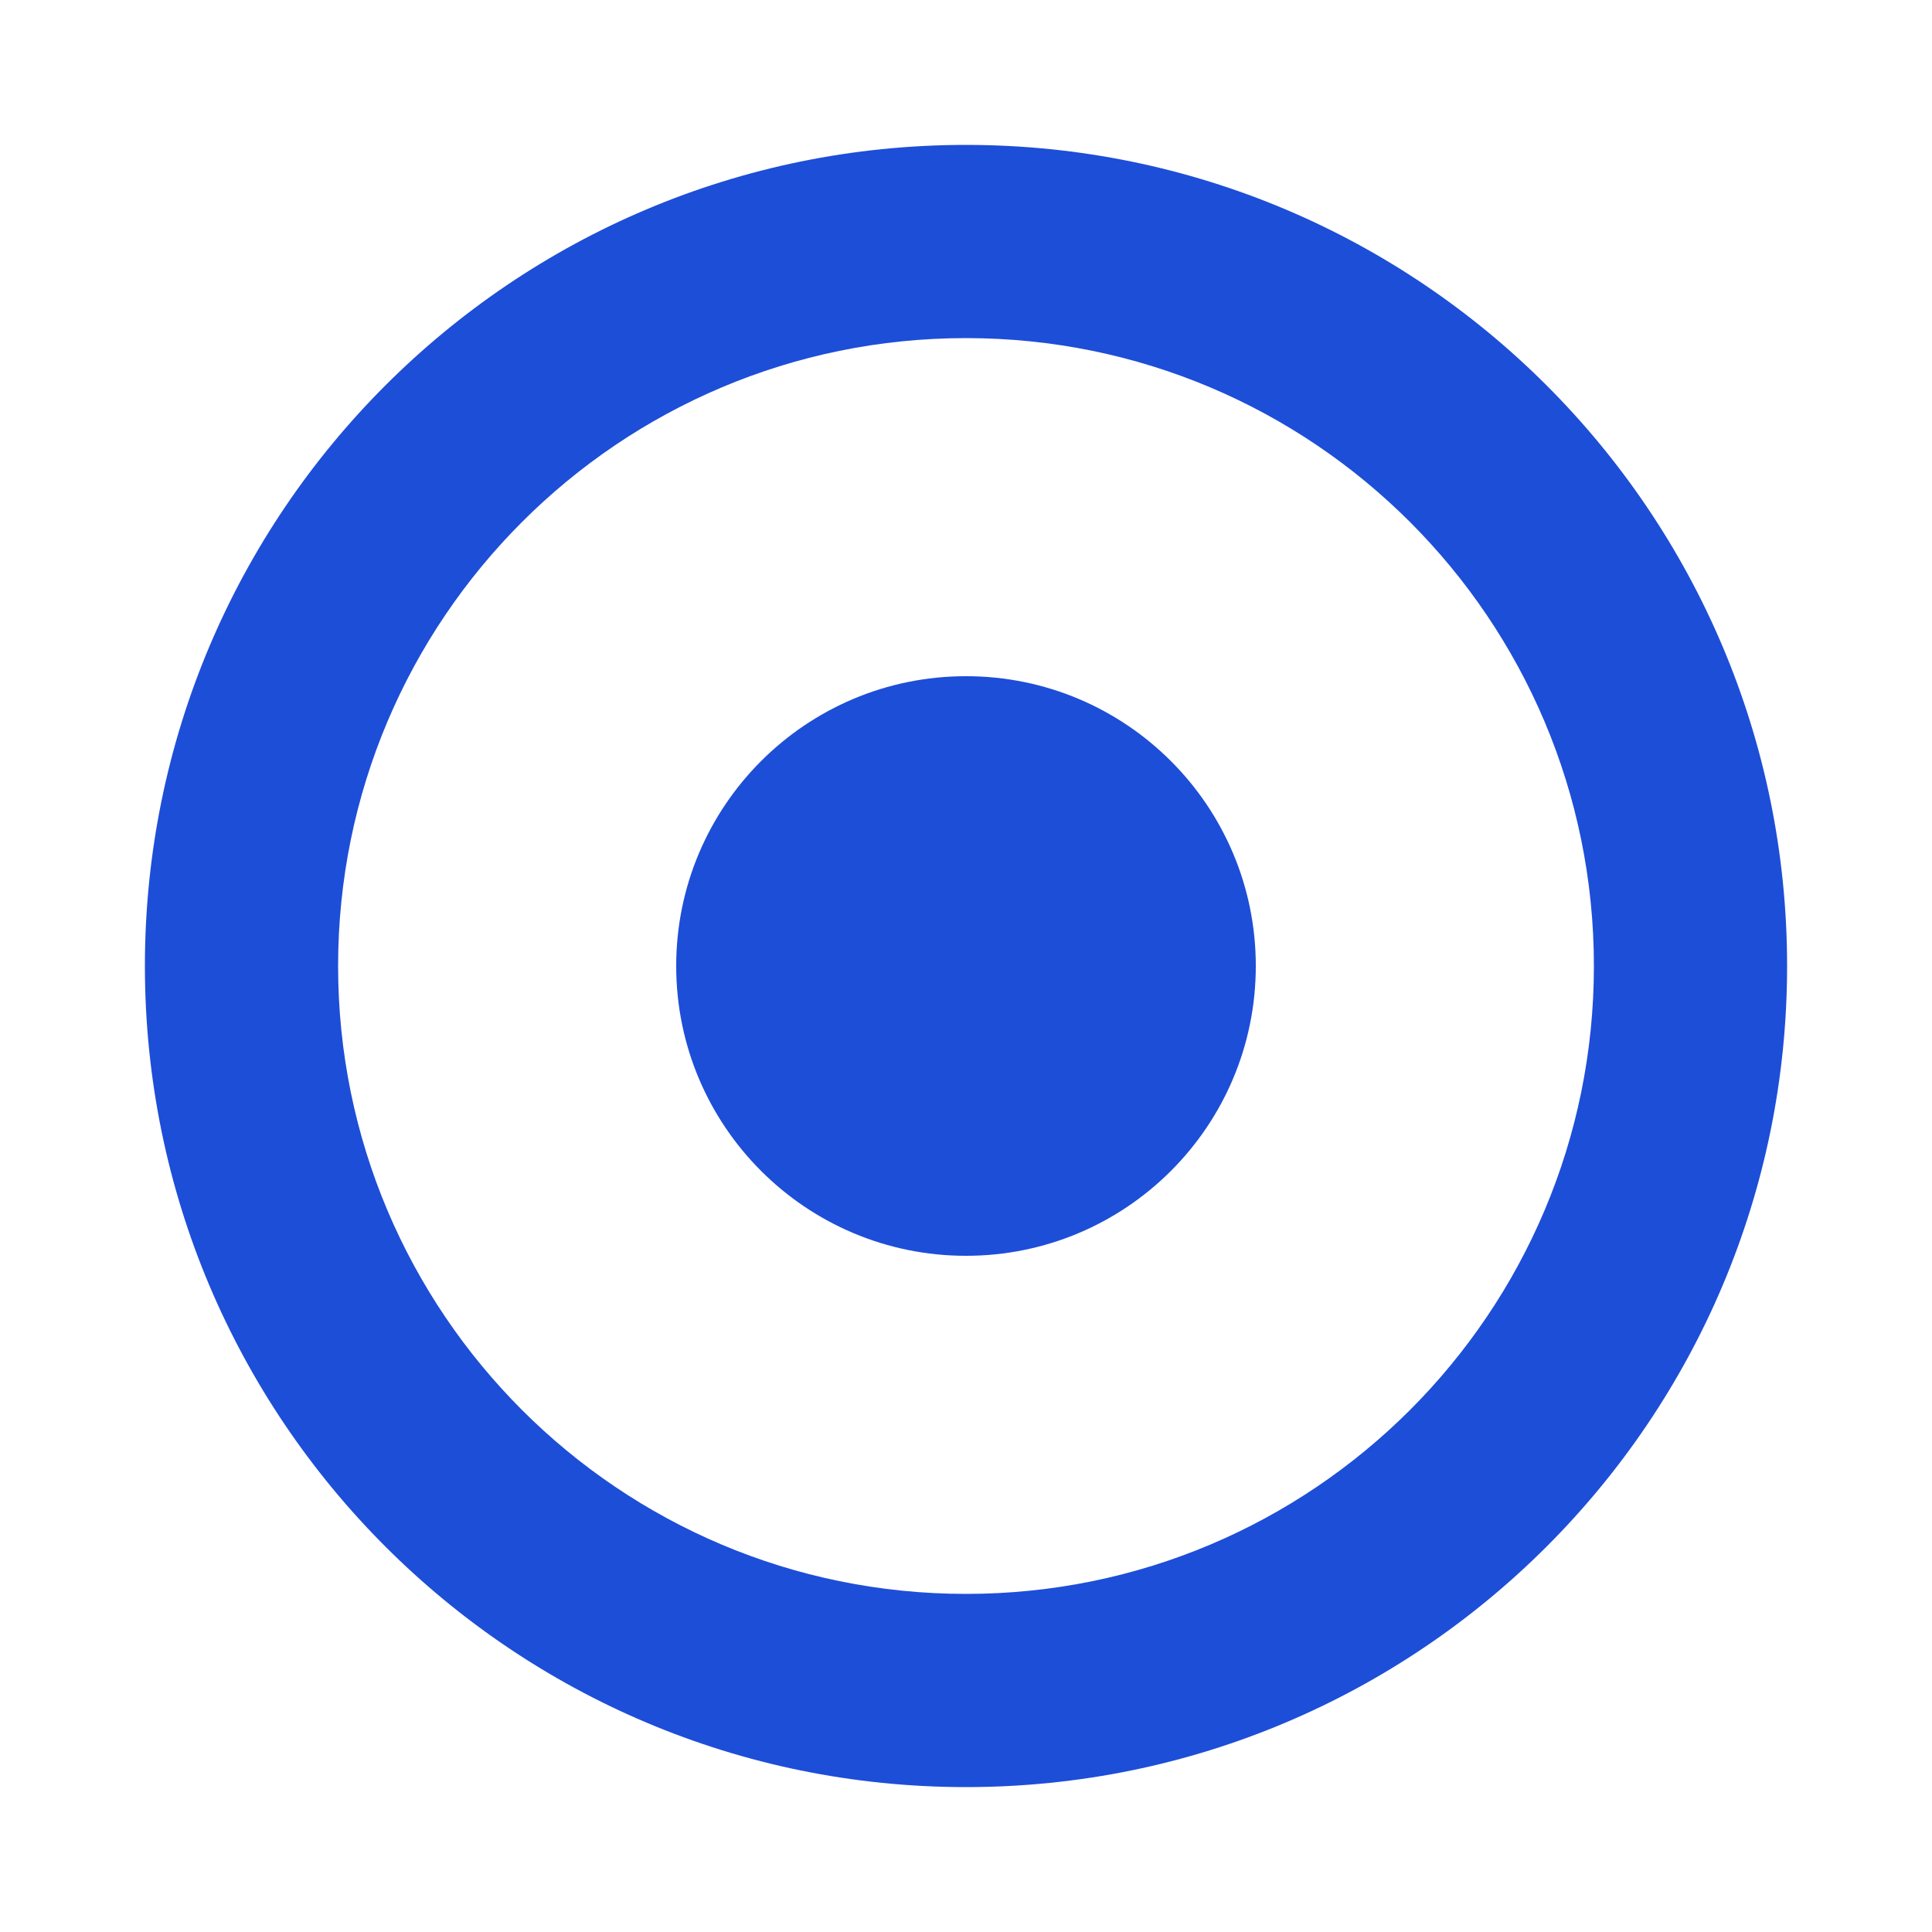
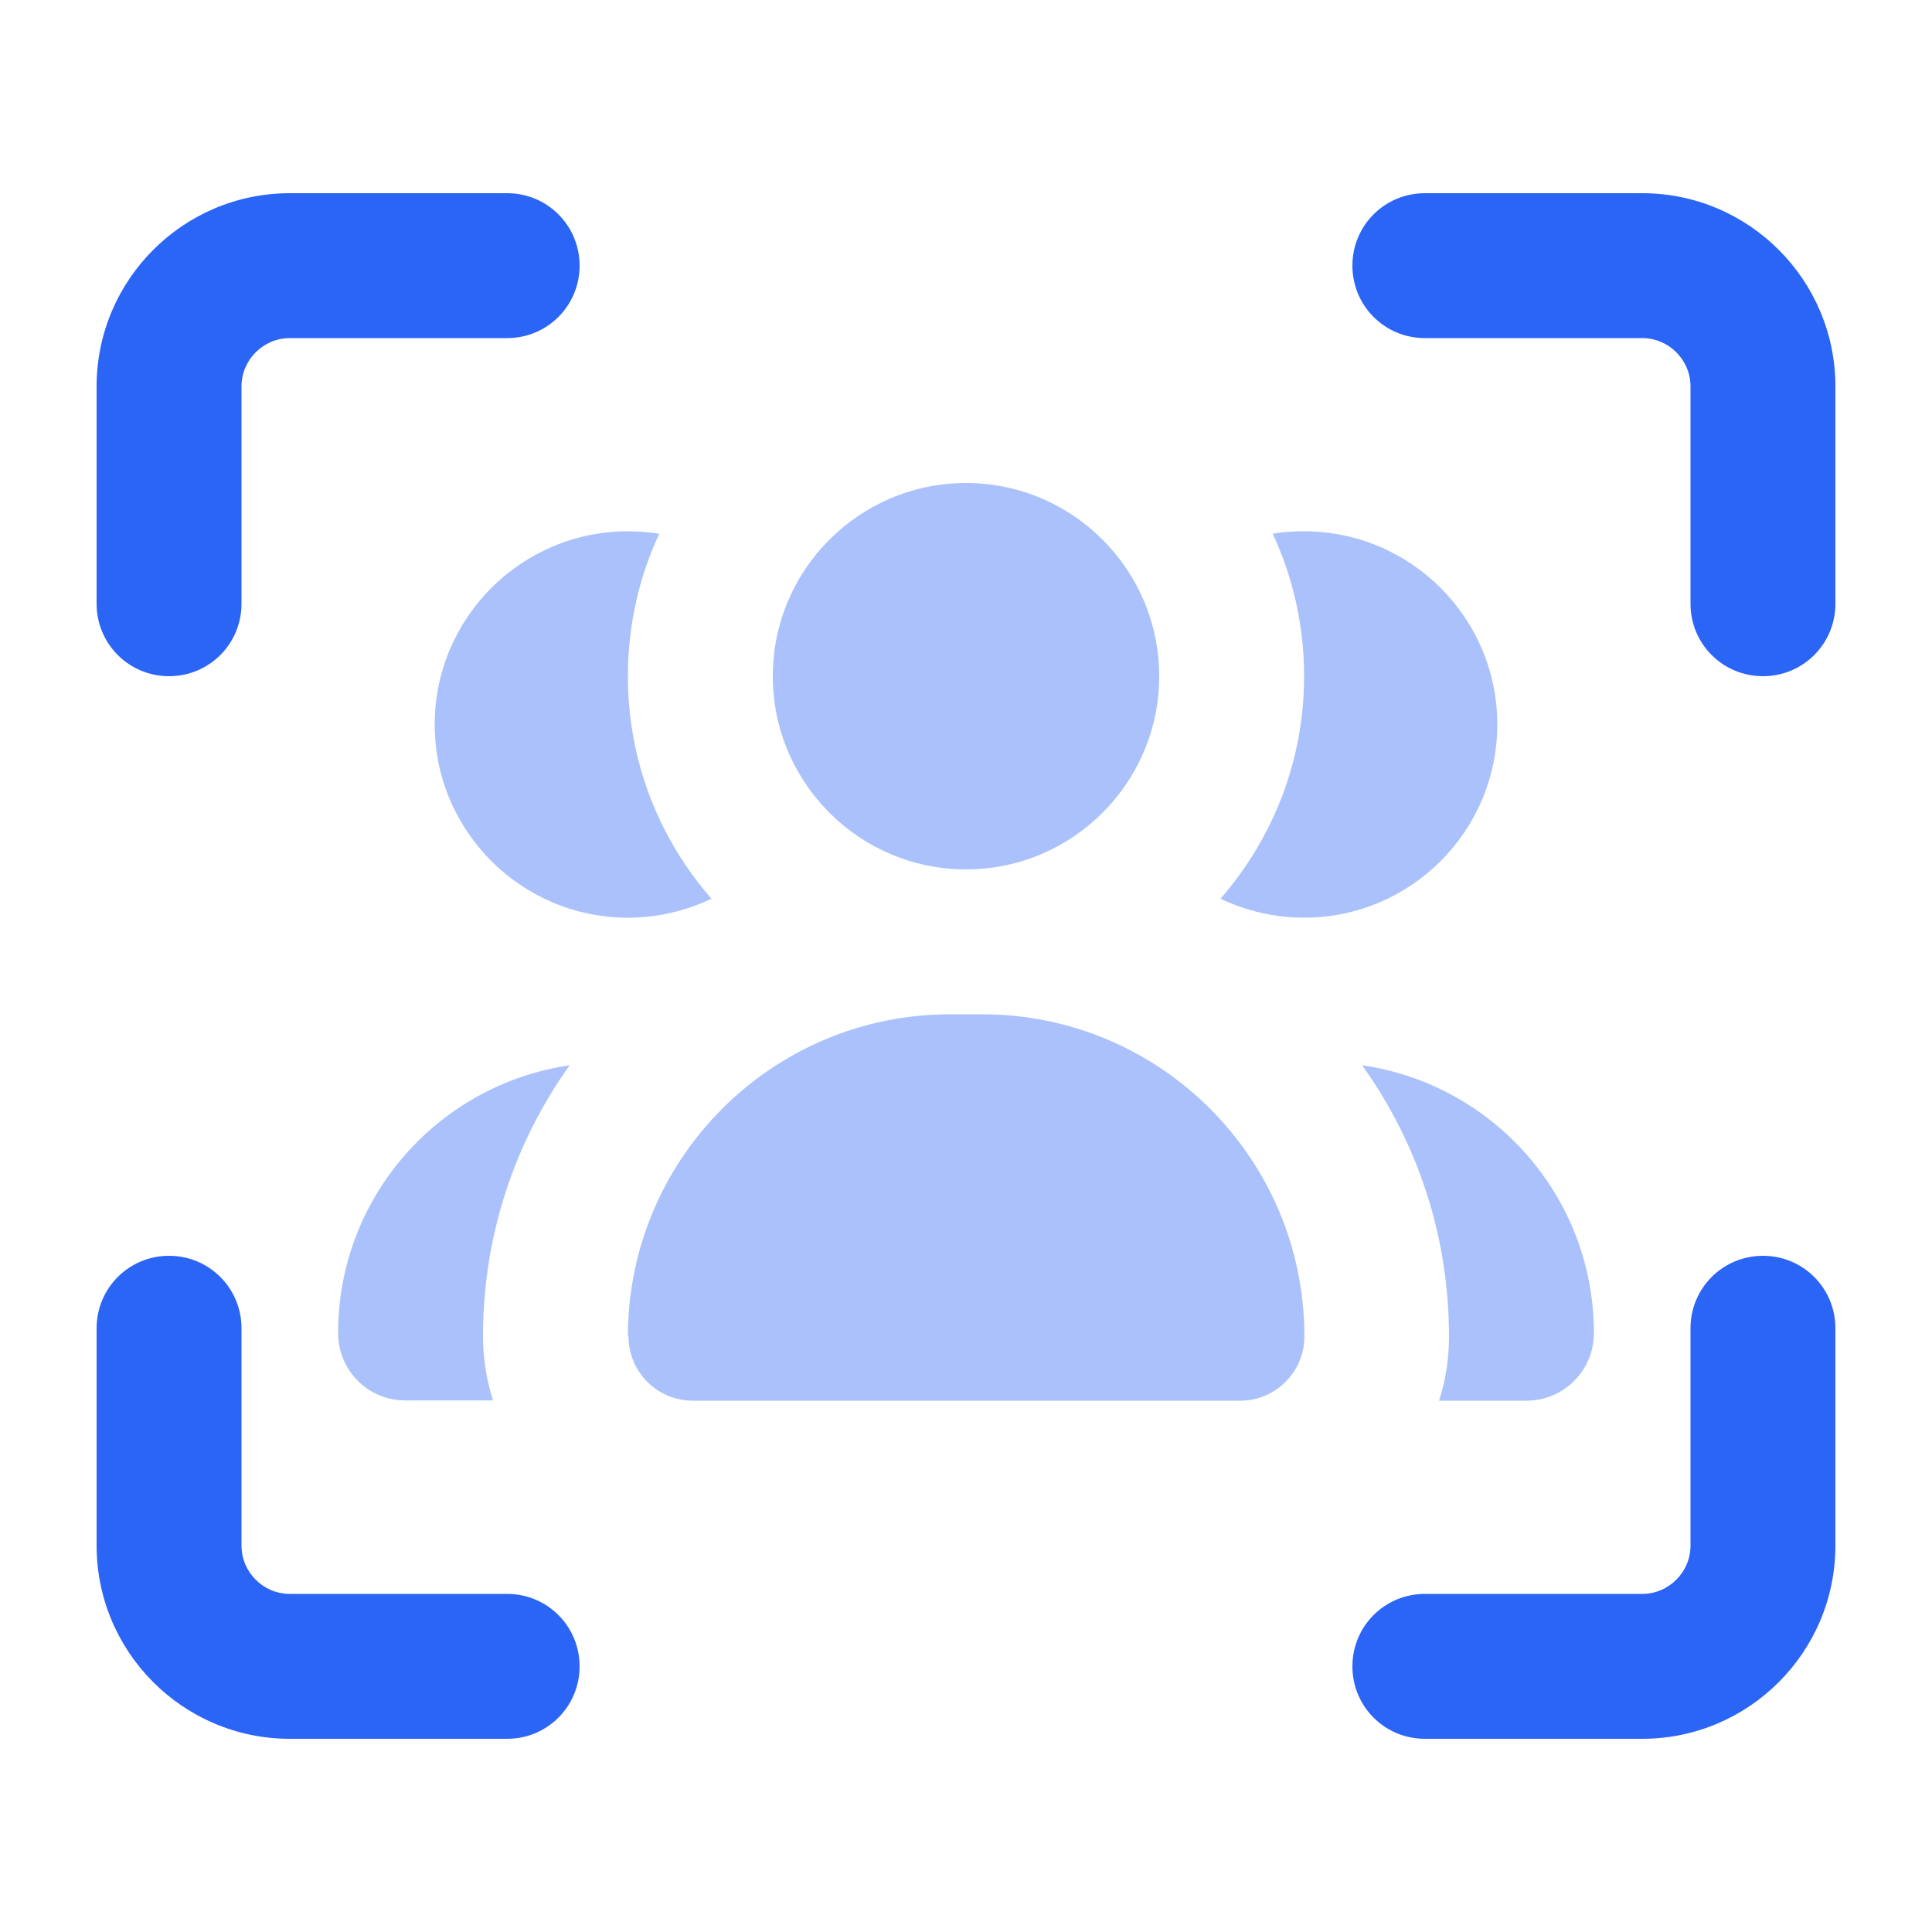
- <svg xmlns="http://www.w3.org/2000/svg" viewBox="0 0 20 20" fill="#1d4ed8" aria-hidden="true">
-   <circle cx="10" cy="10" r="3" />
-   <path d="M10 1.5a8.5 8.5 0 1 0 0 17 8.5 8.5 0 0 0 0-17zm0 2a6.5 6.5 0 1 1 0 13 6.5 6.5 0 0 1 0-13z" />
+ <svg xmlns="http://www.w3.org/2000/svg" viewBox="0 0 640 640">
+   <path opacity=".4" fill="#2b65f6" d="M112 441.6C112 396.5 145.3 359.2 188.7 352.9C170.6 378.2 160 409.2 160 442.6C160 450 161.2 457.2 163.3 463.9L134.4 463.9C122 464 112 454 112 441.6zM144 240C144 204.7 172.7 176 208 176C211.5 176 215 176.3 218.4 176.8C211.7 191.1 208 207.1 208 224C208 252.2 218.4 278 235.7 297.7C227.3 301.7 217.9 304 208 304C172.7 304 144 275.3 144 240zM208 442.7C208 383.8 255.8 336 314.7 336L325.4 336C384.3 336 432.1 383.8 432.1 442.7C432.1 454.5 422.5 464 410.8 464L229.5 464C217.7 464 208.2 454.4 208.2 442.7zM384 224C384 259.3 355.3 288 320 288C284.7 288 256 259.3 256 224C256 188.7 284.7 160 320 160C355.3 160 384 188.7 384 224zM404.3 297.7C421.5 278 432 252.2 432 224C432 207.2 428.3 191.2 421.6 176.8C425 176.2 428.4 176 432 176C467.3 176 496 204.7 496 240C496 275.3 467.3 304 432 304C422.1 304 412.7 301.7 404.3 297.7zM451.3 352.9C494.7 359.2 528 396.5 528 441.6C528 454 518 464 505.6 464L476.7 464C478.9 457.3 480 450.1 480 442.7C480 409.2 469.4 378.3 451.3 353z" />
+   <path fill="#2b65f6" d="M32 128C32 92.7 60.7 64 96 64L168 64C181.3 64 192 74.7 192 88C192 101.3 181.3 112 168 112L96 112C87.2 112 80 119.2 80 128L80 200C80 213.3 69.3 224 56 224C42.7 224 32 213.3 32 200L32 128zM448 88C448 74.7 458.7 64 472 64L544 64C579.3 64 608 92.7 608 128L608 200C608 213.3 597.3 224 584 224C570.7 224 560 213.3 560 200L560 128C560 119.2 552.8 112 544 112L472 112C458.7 112 448 101.3 448 88zM56 416C69.3 416 80 426.7 80 440L80 512C80 520.8 87.2 528 96 528L168 528C181.3 528 192 538.7 192 552C192 565.3 181.3 576 168 576L96 576C60.7 576 32 547.3 32 512L32 440C32 426.7 42.7 416 56 416zM584 416C597.3 416 608 426.7 608 440L608 512C608 547.3 579.3 576 544 576L472 576C458.7 576 448 565.3 448 552C448 538.7 458.7 528 472 528L544 528C552.8 528 560 520.8 560 512L560 440C560 426.7 570.7 416 584 416z" />
</svg>
